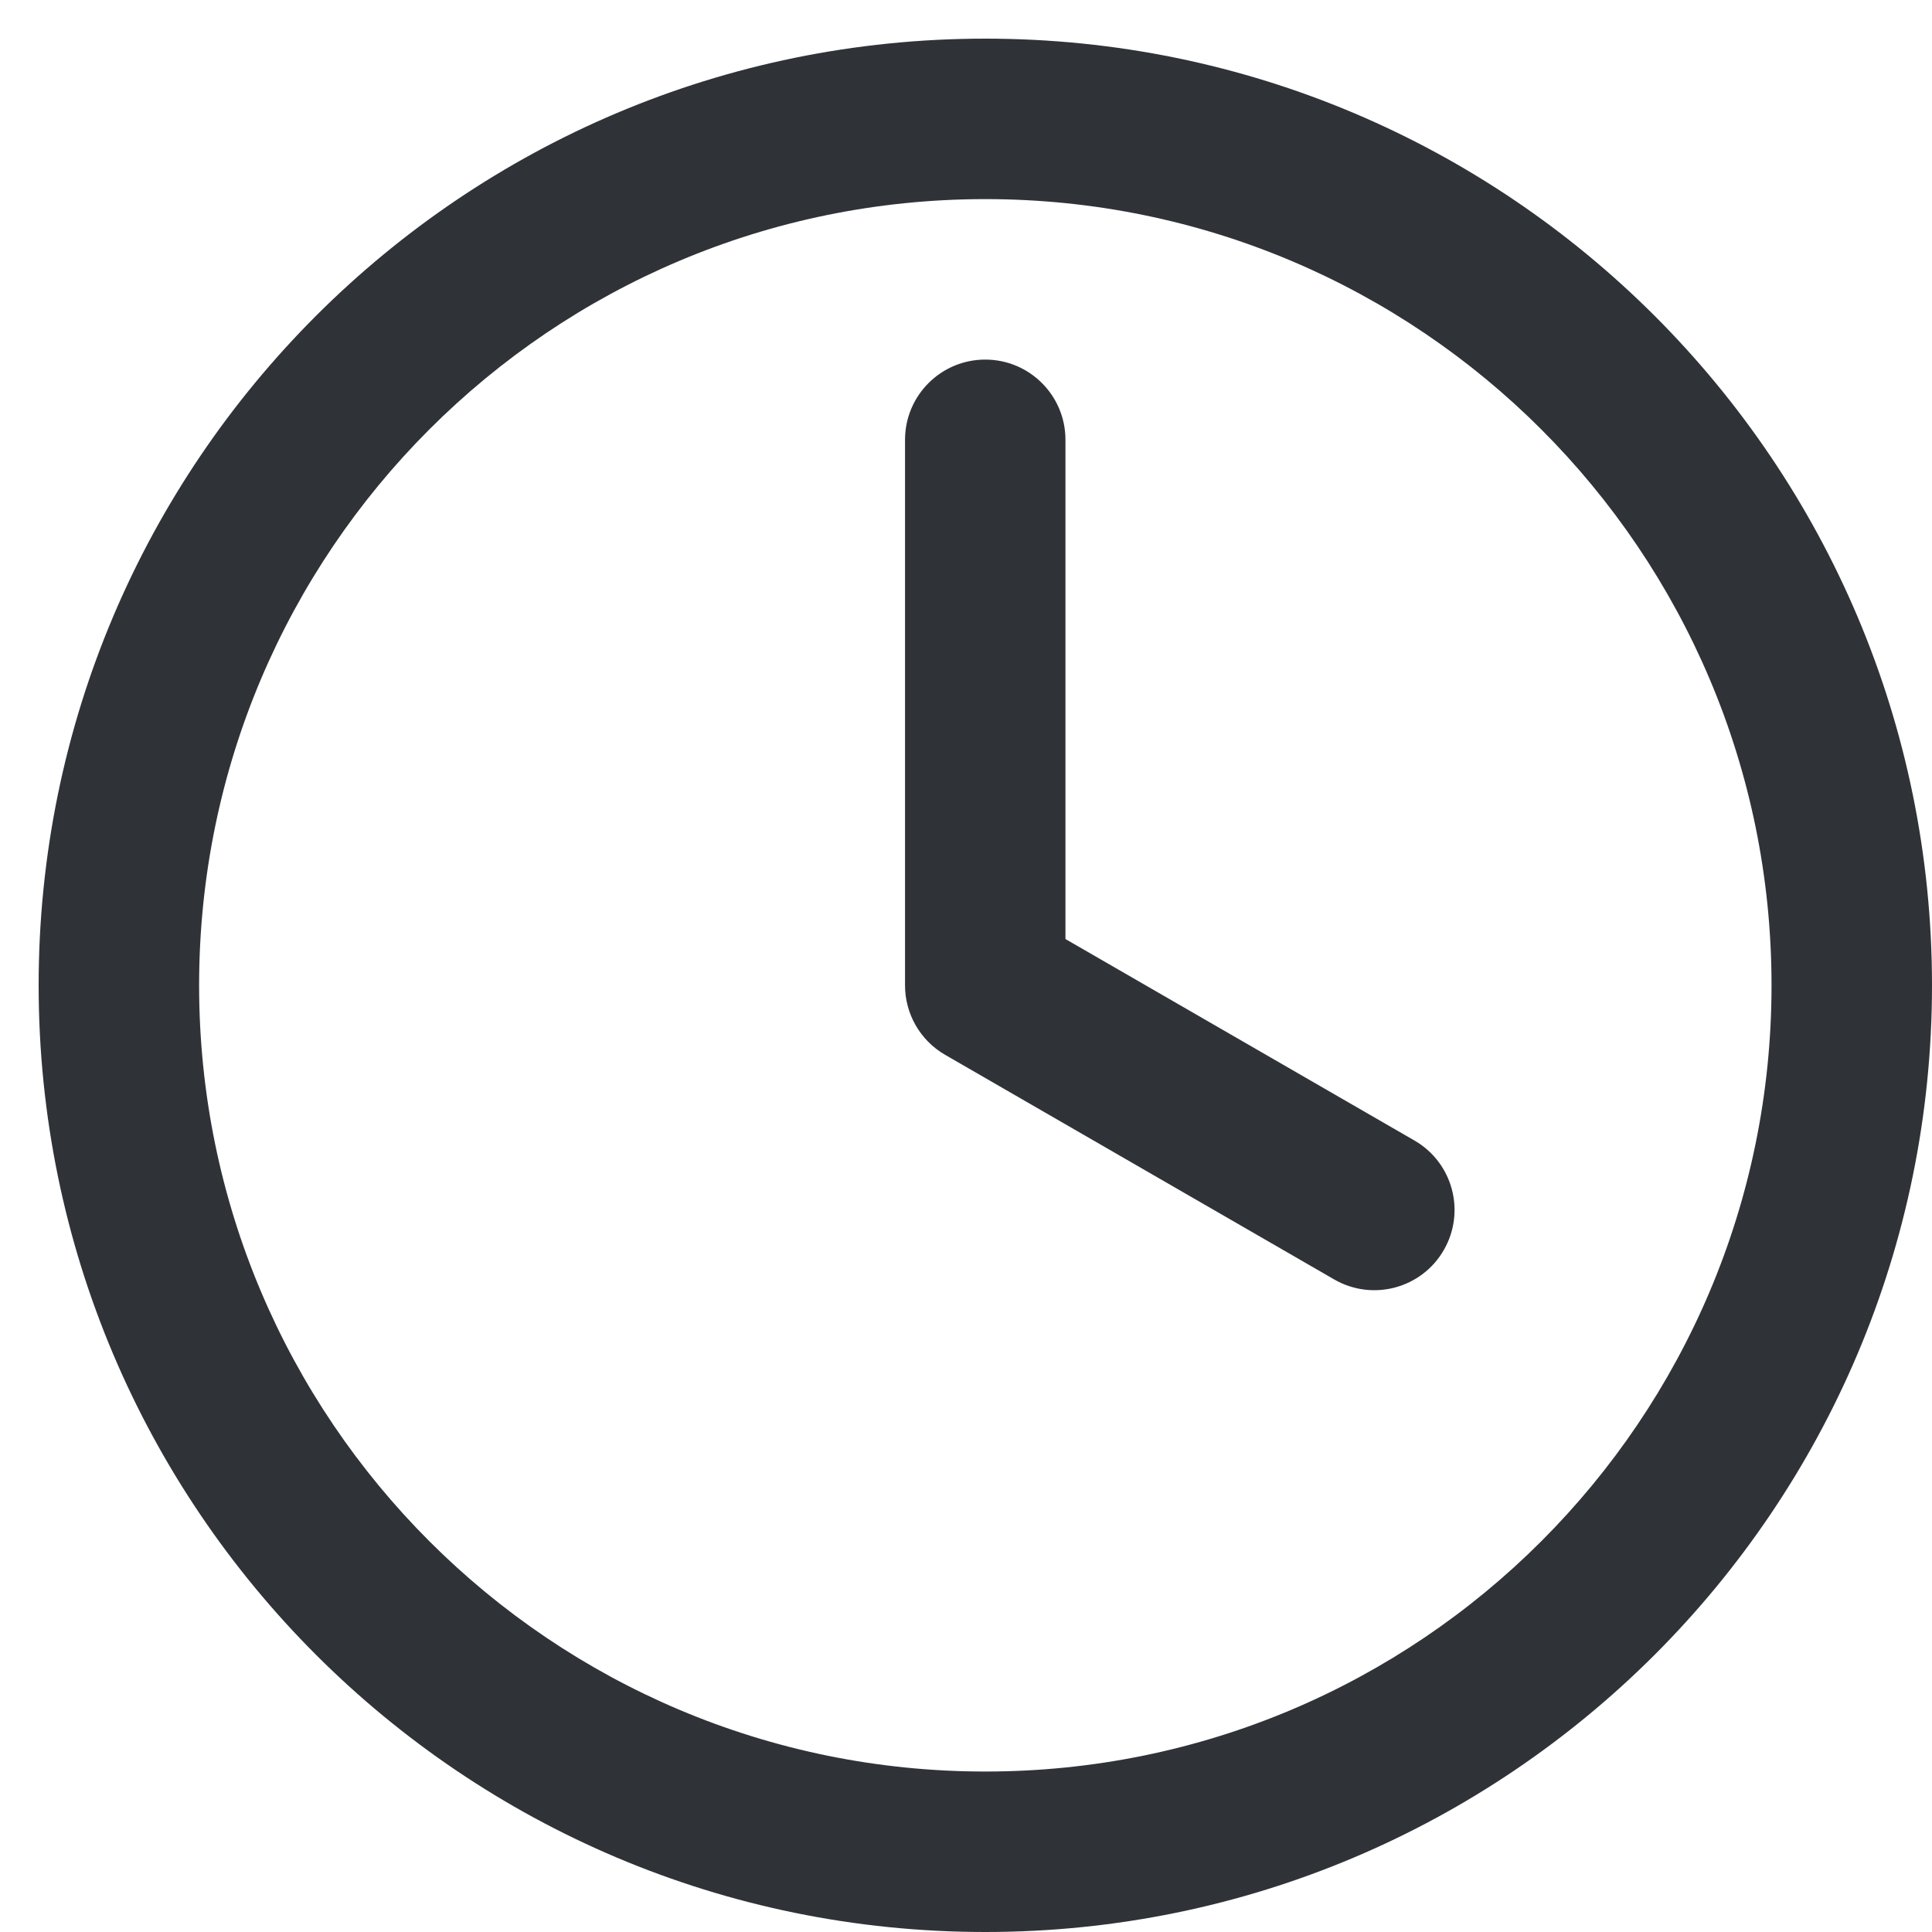
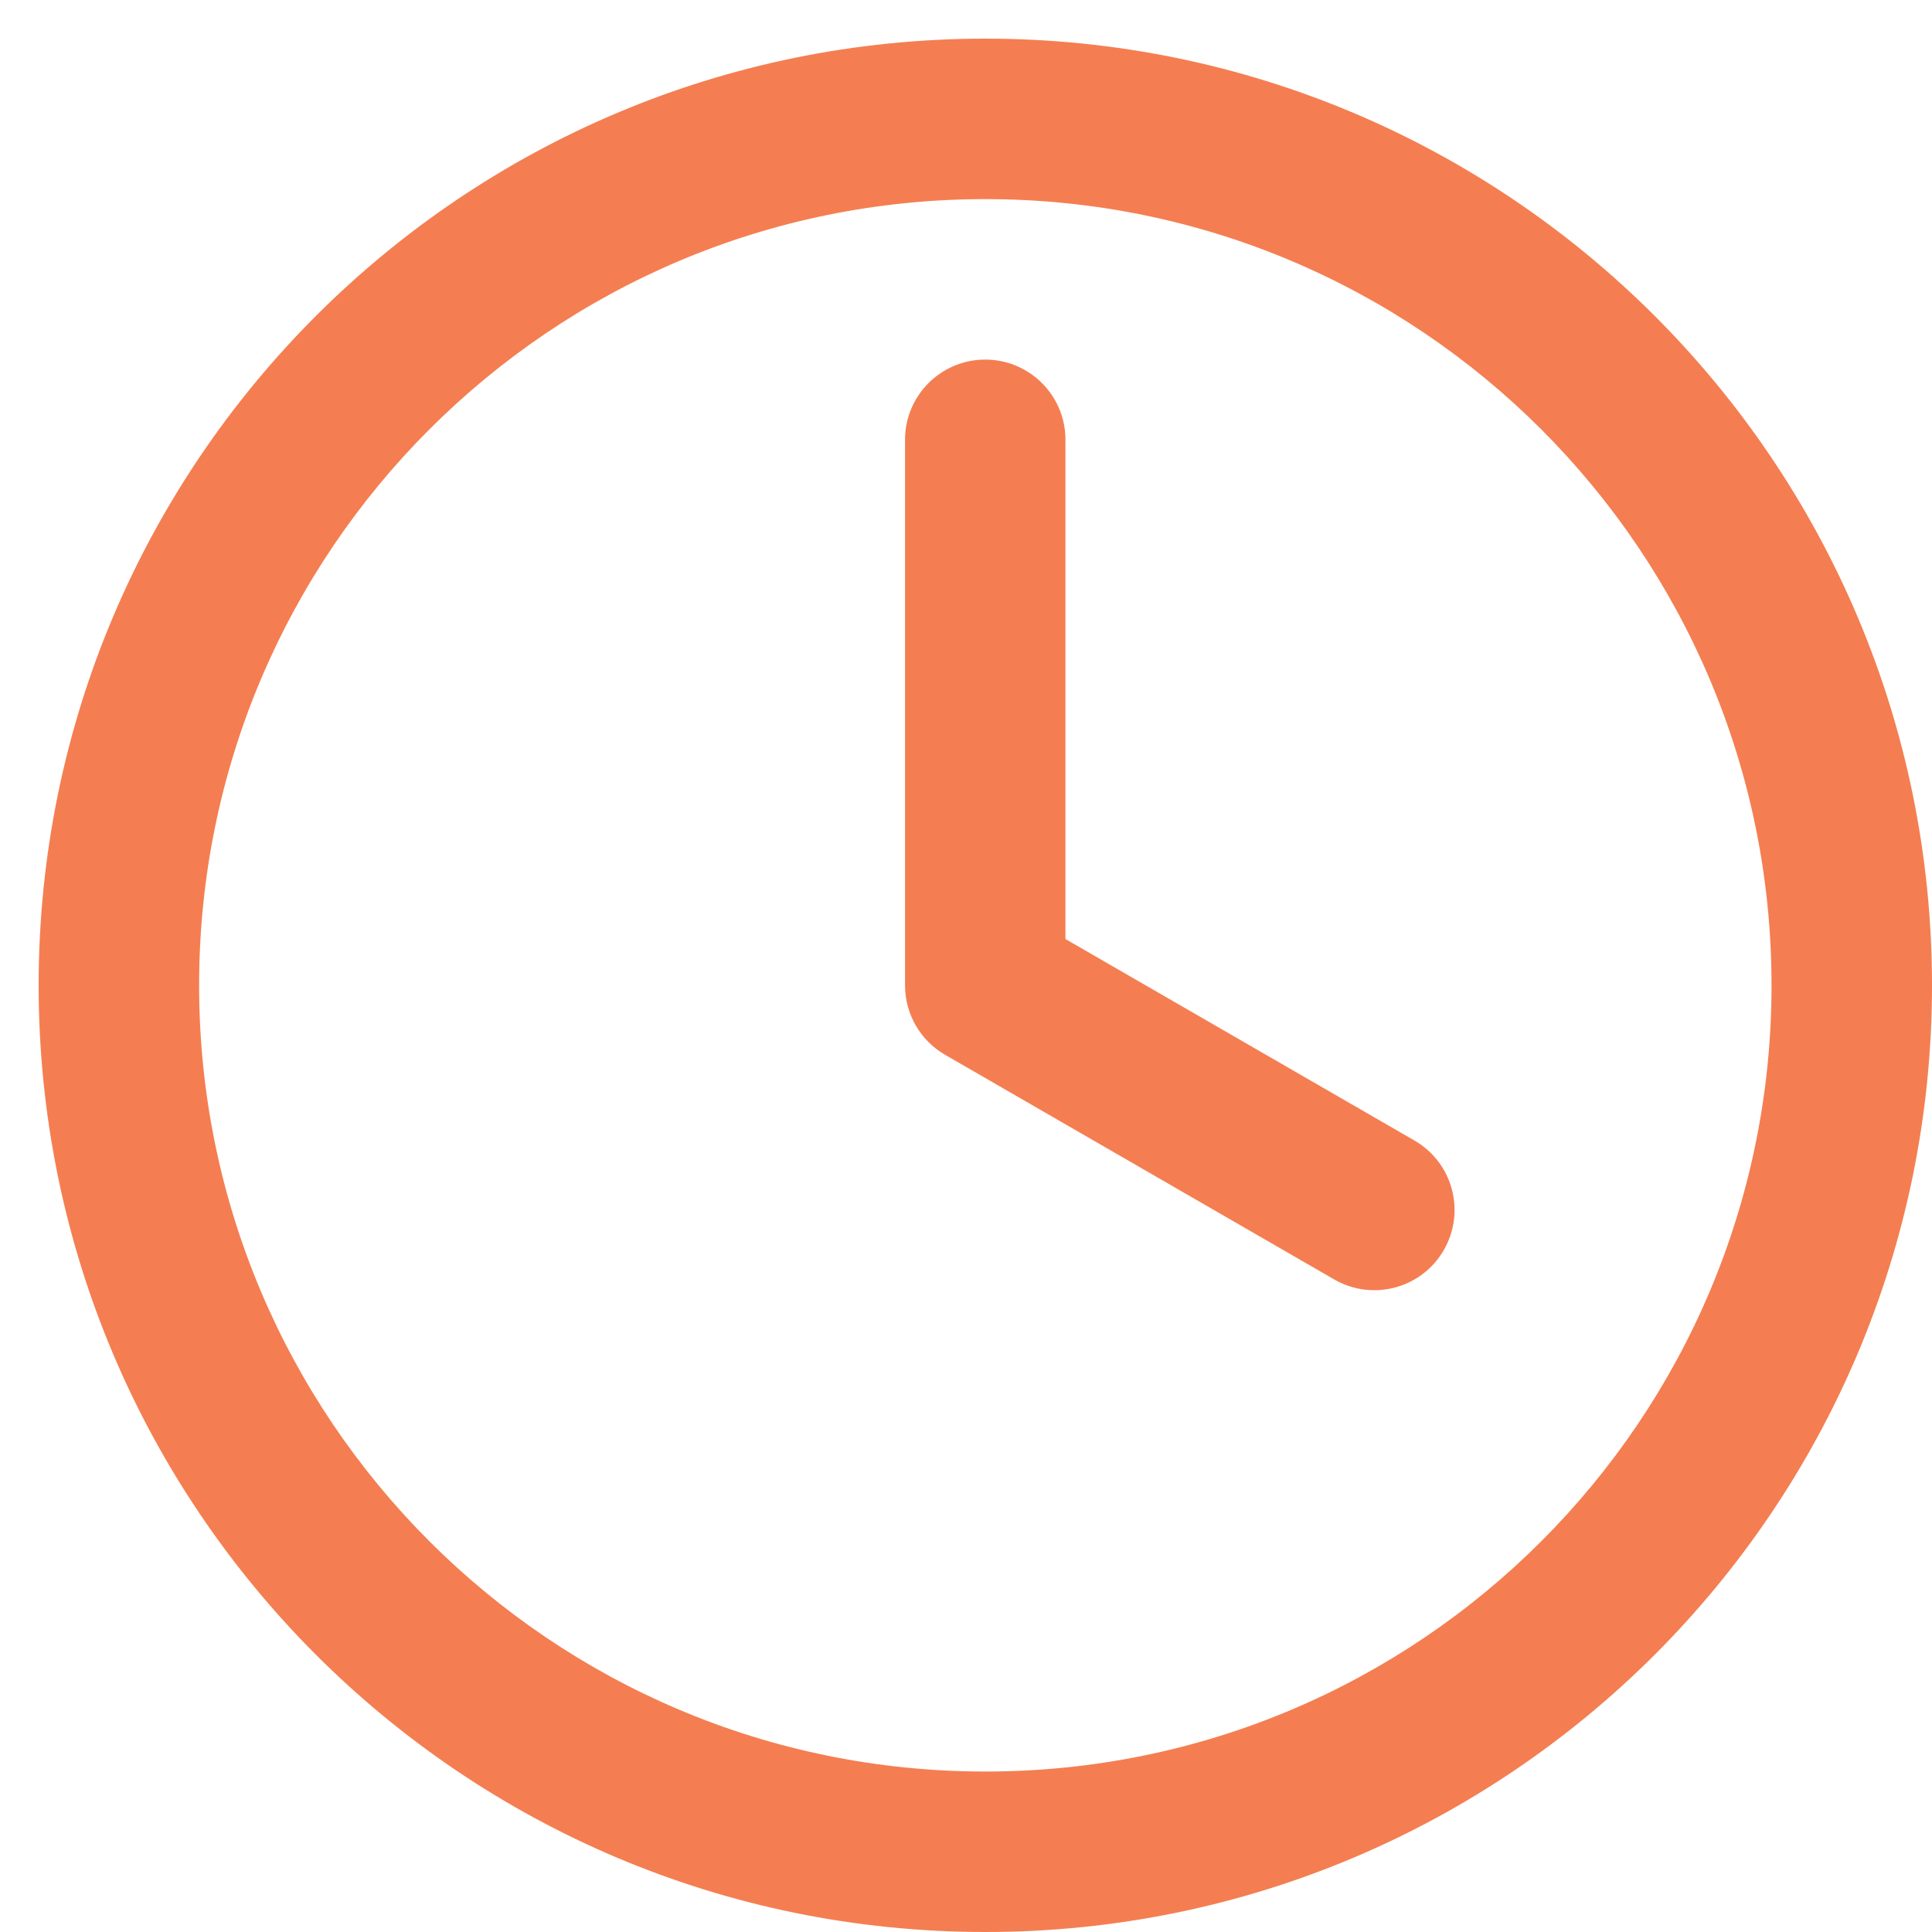
<svg xmlns="http://www.w3.org/2000/svg" width="50" height="50" viewBox="0 0 50 50" fill="none">
-   <path d="M27.574 11.382C27.574 10.236 26.645 9.306 25.498 9.306C24.351 9.306 23.422 10.236 23.422 11.382V25.501C23.422 26.243 23.817 26.928 24.46 27.299L34.529 33.112C35.522 33.685 36.792 33.346 37.365 32.352C37.939 31.359 37.599 30.089 36.605 29.516L27.574 24.302V11.382Z" fill="#2F3338" />
-   <path d="M5.153 25.5C5.153 14.262 14.262 5.153 25.5 5.153C36.738 5.153 45.847 14.262 45.847 25.5C45.847 31.119 43.572 36.204 39.888 39.888C36.204 43.573 31.119 45.847 25.5 45.847C14.262 45.847 5.153 36.738 5.153 25.5ZM25.5 1C11.969 1 1 11.969 1 25.5C1 39.031 11.969 50 25.5 50C32.265 50 38.393 47.255 42.824 42.824C47.255 38.393 50 32.265 50 25.5C50 11.969 39.031 1 25.5 1Z" fill="#2F3338" />
+   <path d="M27.574 11.382C27.574 10.236 26.645 9.306 25.498 9.306C24.351 9.306 23.422 10.236 23.422 11.382V25.501C23.422 26.243 23.817 26.928 24.46 27.299L34.529 33.112C35.522 33.685 36.792 33.346 37.365 32.352C37.939 31.359 37.599 30.089 36.605 29.516L27.574 24.302V11.382Z" fill="#F47E51" />
+   <path d="M5.153 25.5C5.153 14.262 14.262 5.153 25.5 5.153C36.738 5.153 45.847 14.262 45.847 25.5C45.847 31.119 43.572 36.204 39.888 39.888C36.204 43.573 31.119 45.847 25.5 45.847C14.262 45.847 5.153 36.738 5.153 25.5ZM25.5 1C11.969 1 1 11.969 1 25.5C1 39.031 11.969 50 25.5 50C32.265 50 38.393 47.255 42.824 42.824C47.255 38.393 50 32.265 50 25.5C50 11.969 39.031 1 25.5 1Z" fill="#F47E51" />
</svg>
